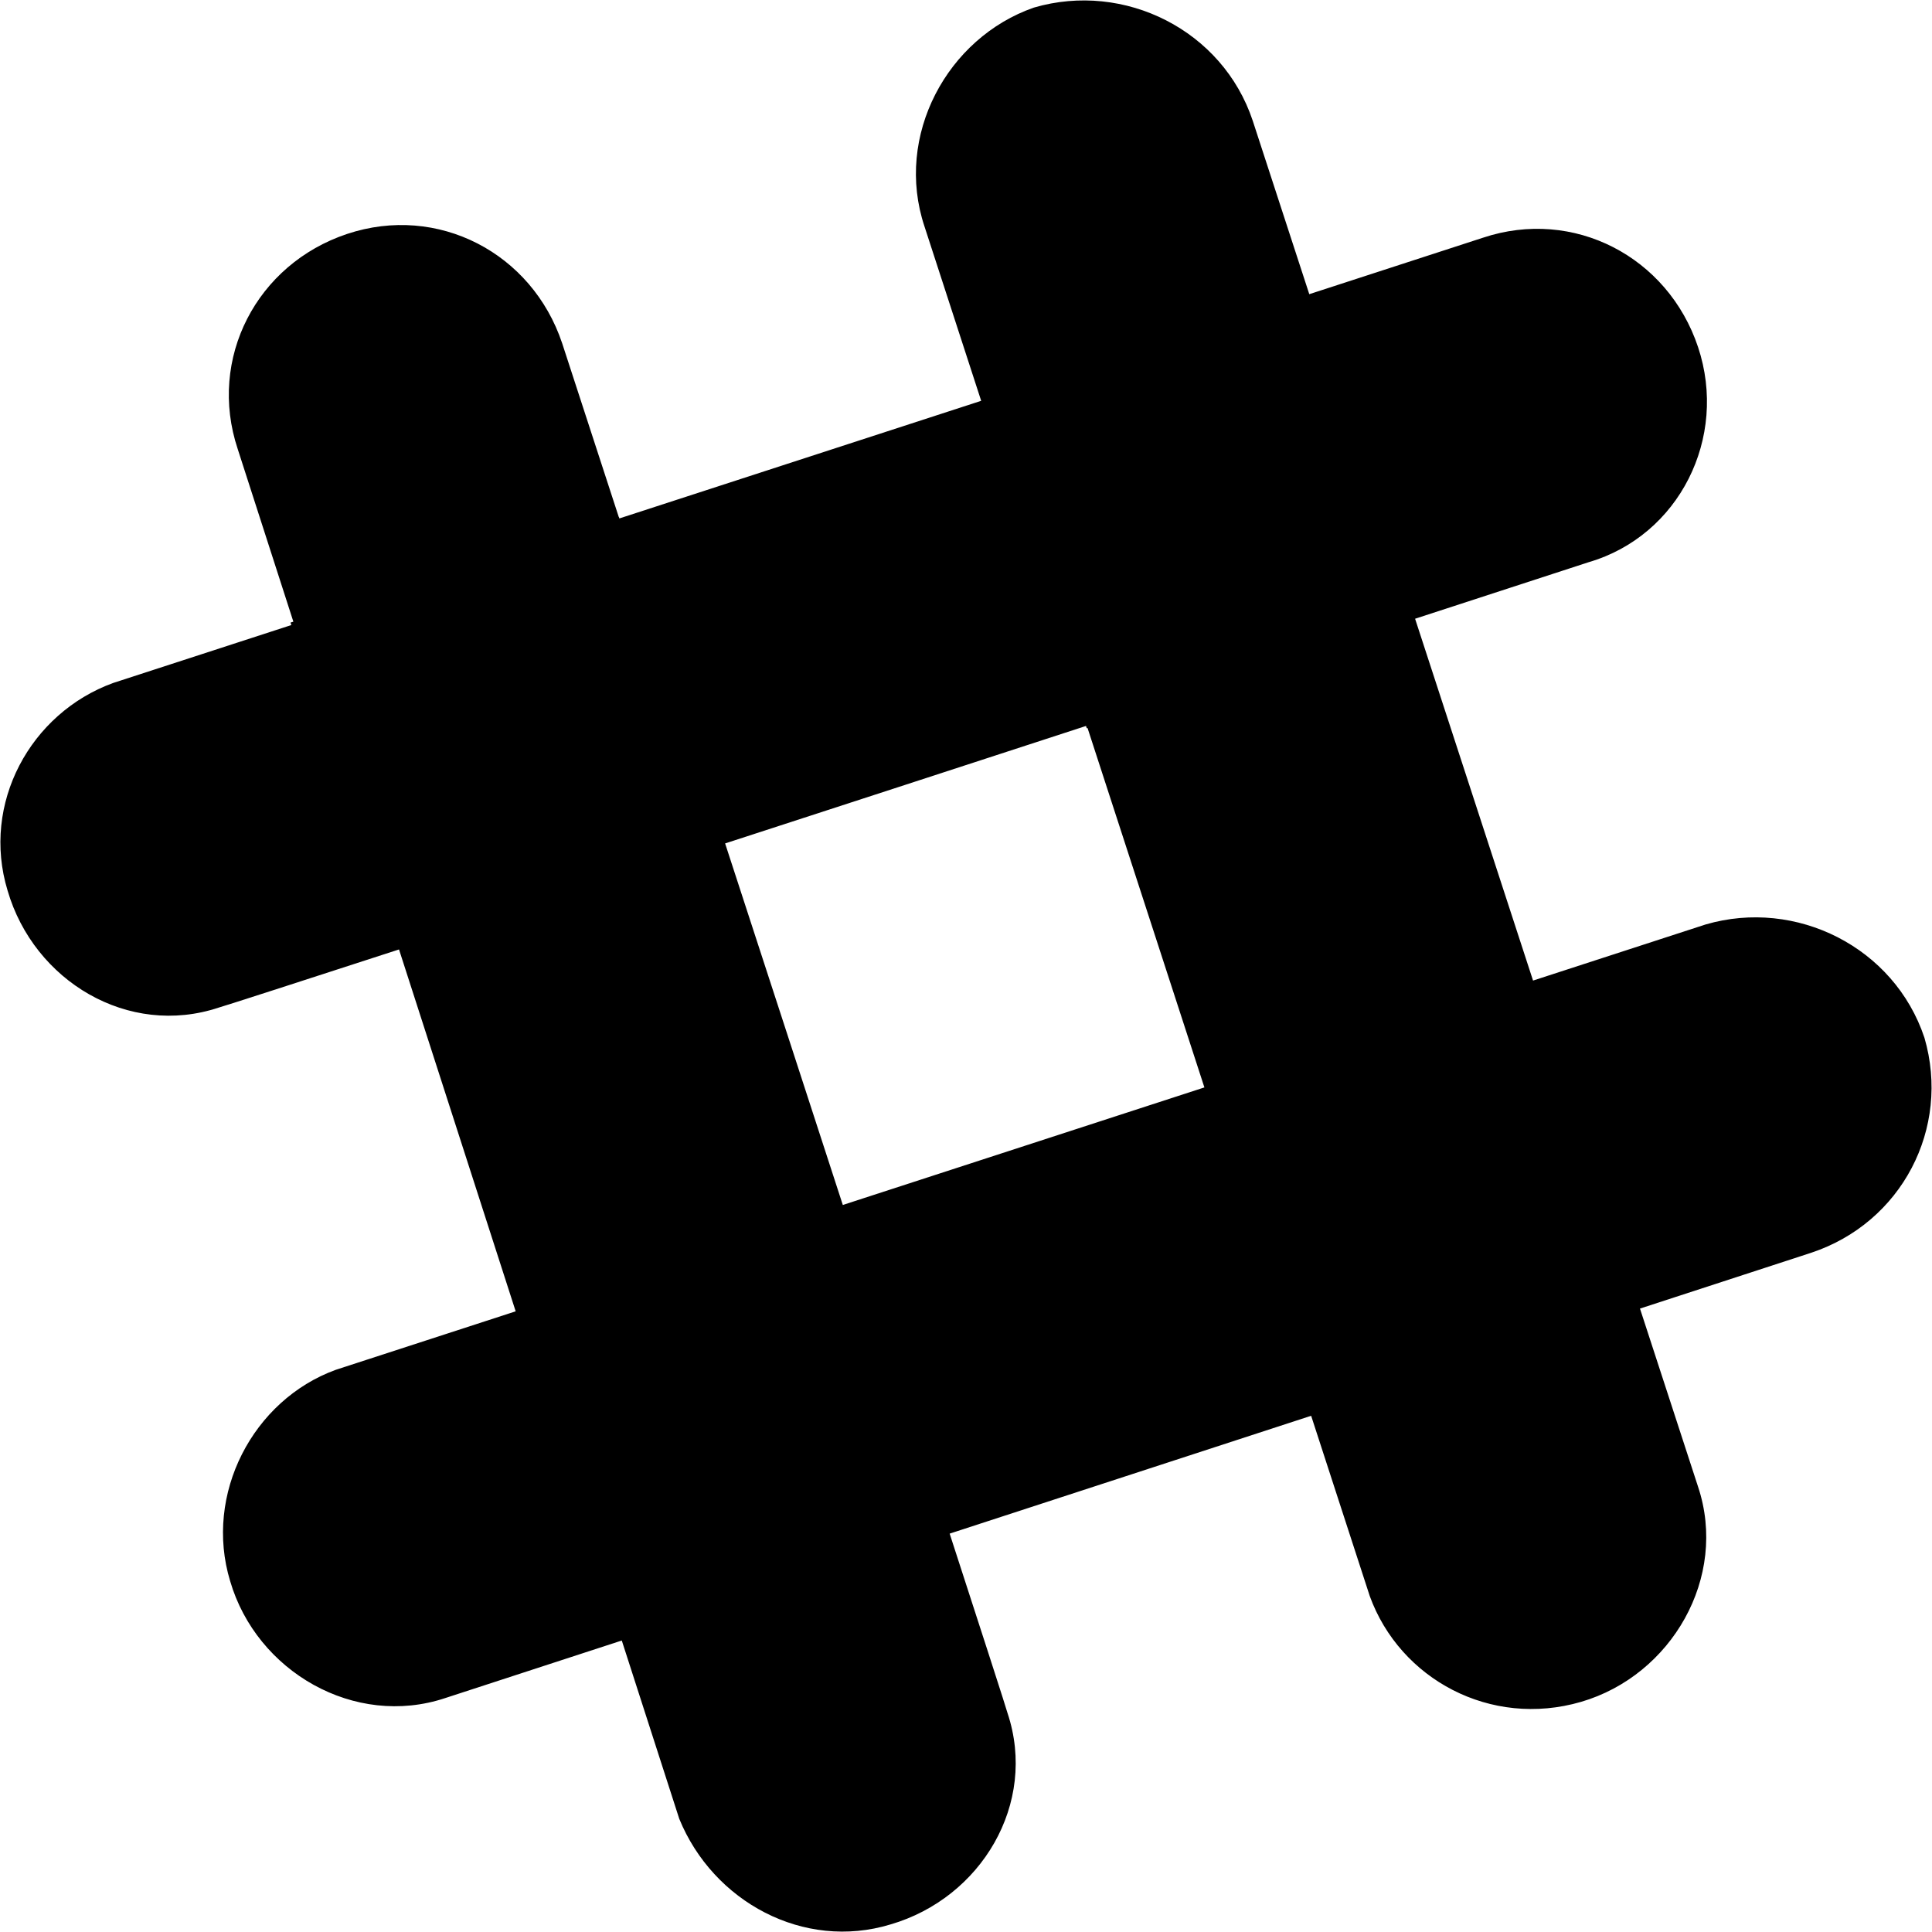
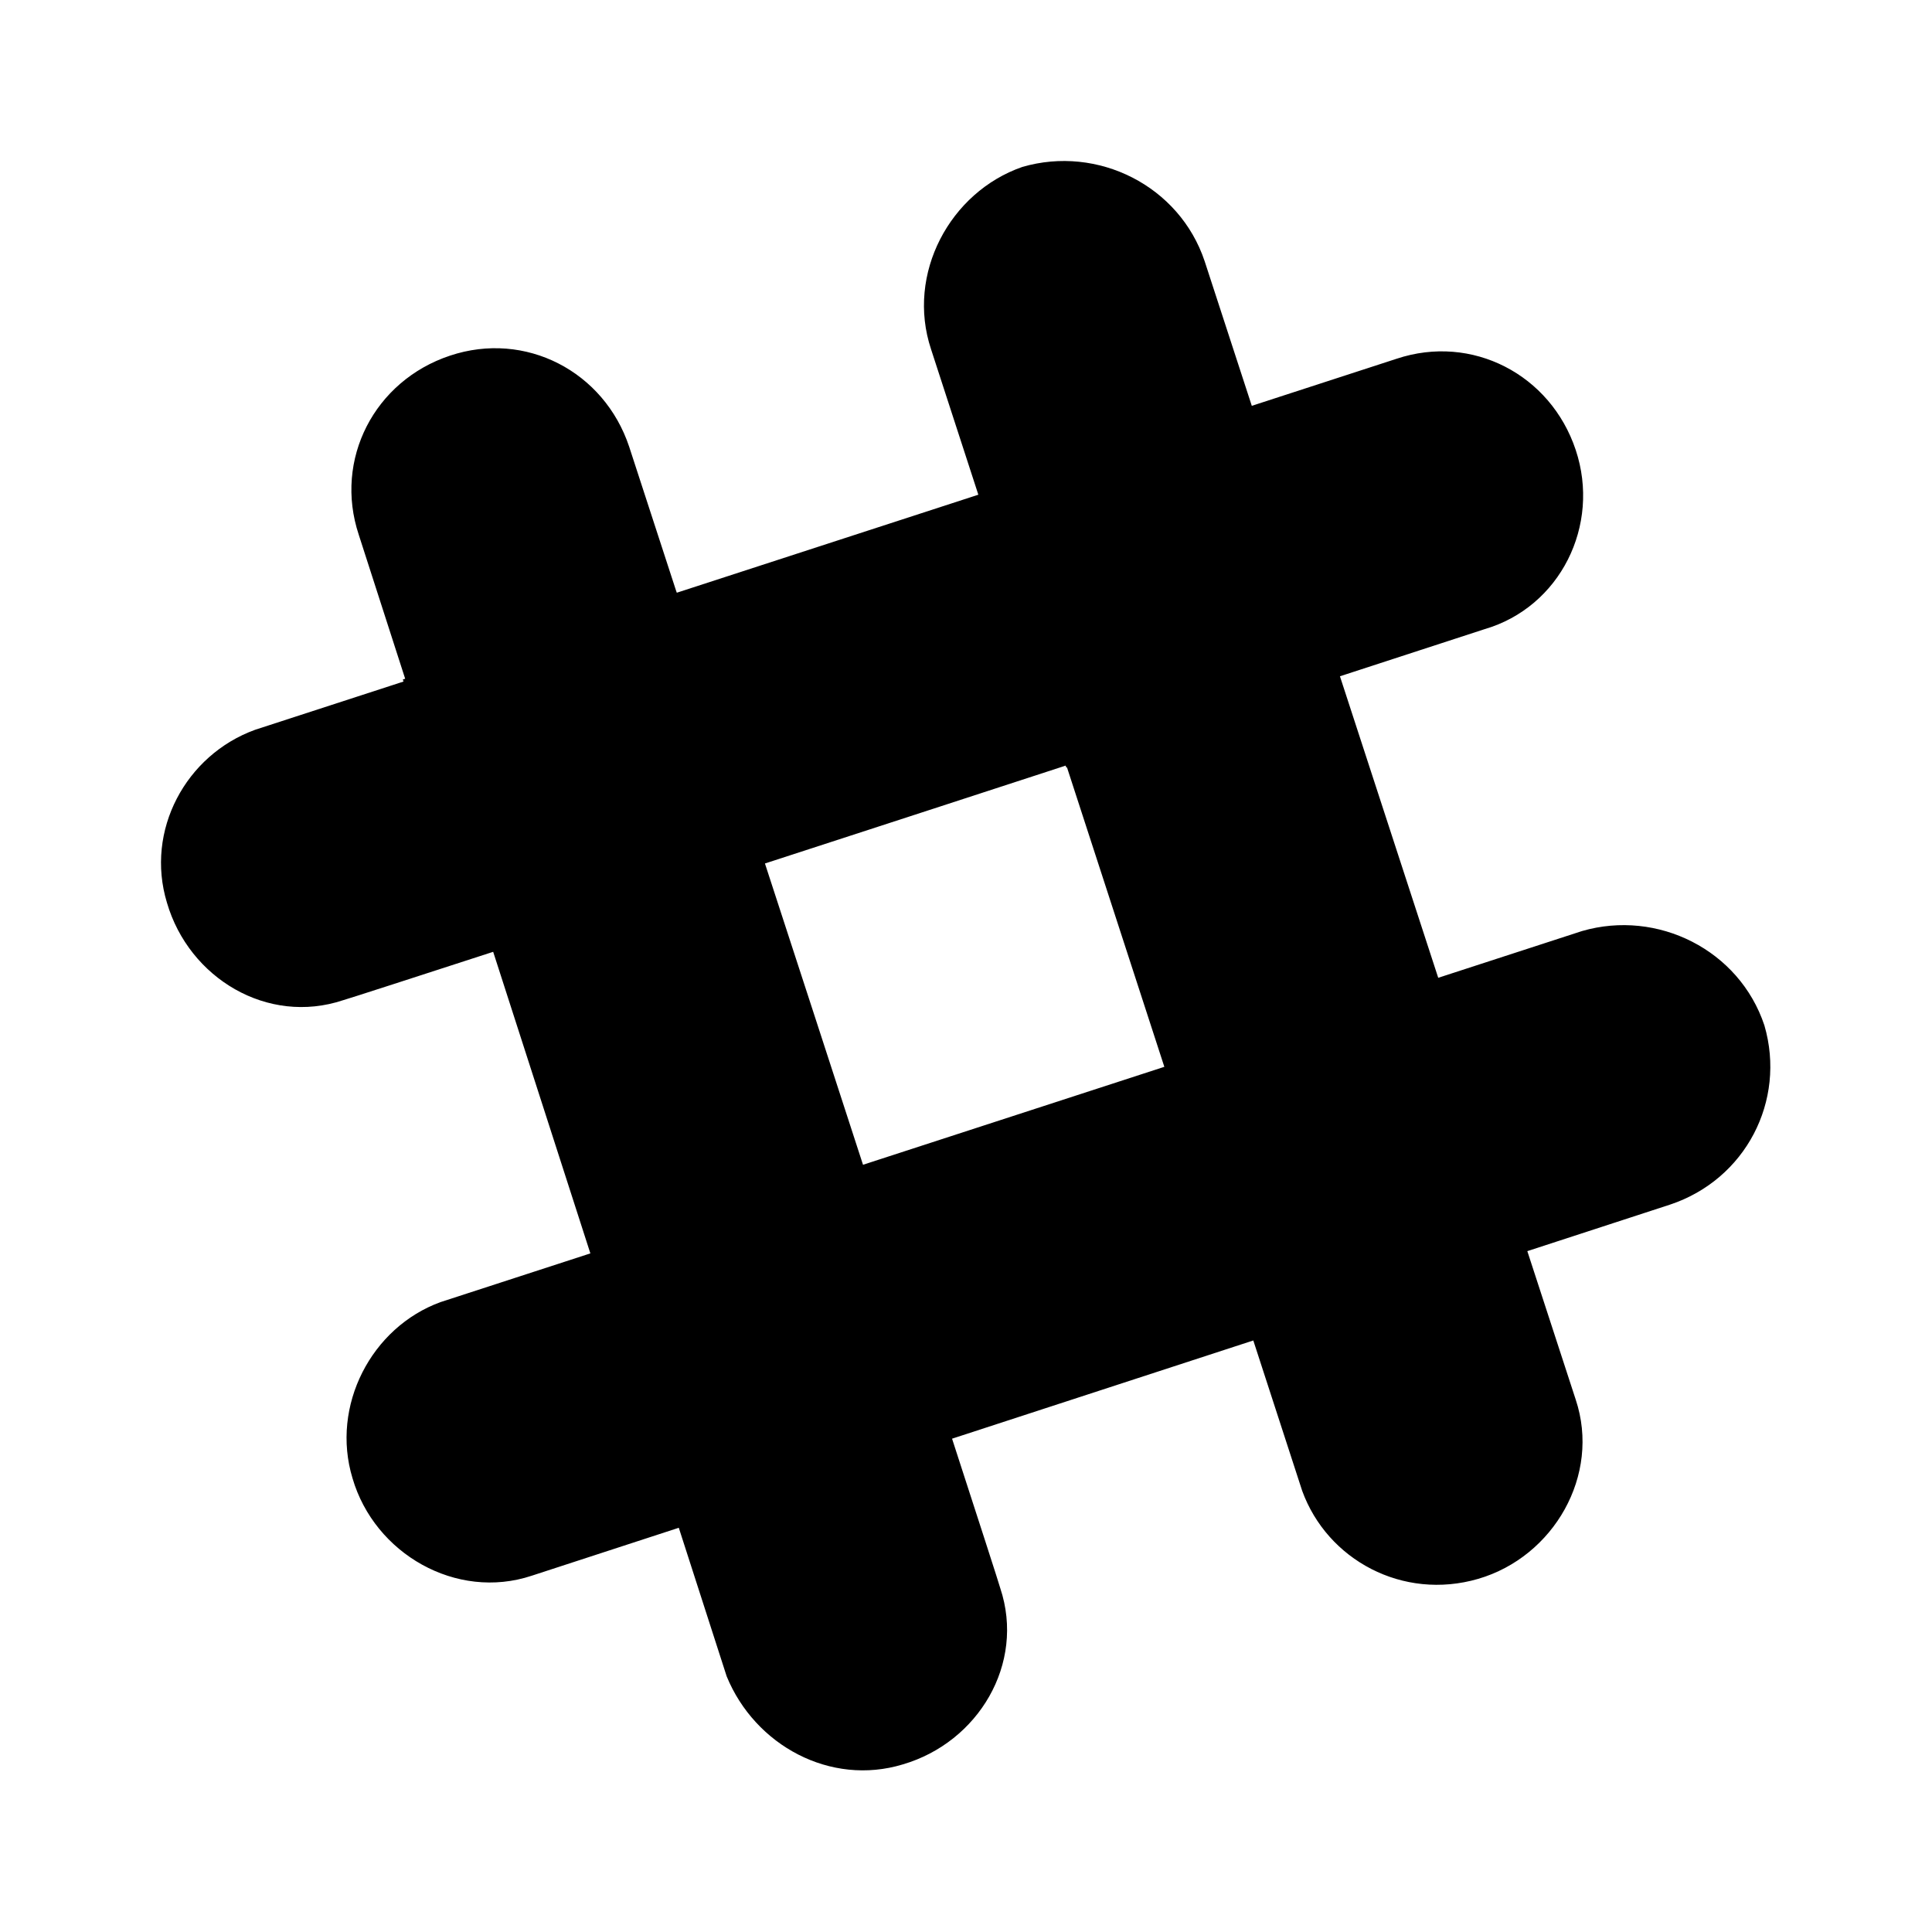
- <svg xmlns="http://www.w3.org/2000/svg" viewBox="0 0 24 24">
-   <path d="M15.562,1.5 C15.188,0.375 13.969,-0.234 12.844,0.094 C11.766,0.469 11.109,1.688 11.484,2.812 L17.016,19.828 C17.391,20.859 18.516,21.469 19.641,21.141 C20.766,20.812 21.469,19.594 21.094,18.469 C21.094,18.469 15.562,1.5 15.562,1.5 M6.984,4.266 C6.609,3.141 5.438,2.531 4.312,2.906 C3.188,3.281 2.578,4.453 2.953,5.578 L8.438,22.594 C8.859,23.625 9.984,24.234 11.062,23.906 C12.188,23.578 12.891,22.406 12.516,21.281 C12.516,21.234 6.984,4.266 6.984,4.266 M22.5,15.562 C23.625,15.188 24.234,14.016 23.906,12.891 C23.531,11.766 22.312,11.156 21.188,11.484 L4.172,17.016 C3.141,17.391 2.531,18.562 2.859,19.641 C3.188,20.766 4.406,21.469 5.531,21.094 C5.531,21.094 22.5,15.562 22.5,15.562 M7.734,20.391 C8.859,20.016 10.266,19.547 11.812,19.031 C11.438,17.953 10.969,16.5 10.5,15 L6.422,16.312 L7.734,20.391 M16.312,17.578 C17.812,17.109 19.266,16.641 20.344,16.266 C20.016,15.141 19.547,13.734 19.031,12.188 L15,13.5 L16.312,17.578 M19.734,6.984 C20.859,6.656 21.469,5.438 21.094,4.312 C20.719,3.188 19.547,2.578 18.422,2.953 L1.406,8.484 C0.375,8.859 -0.234,9.984 0.094,11.062 C0.422,12.188 1.594,12.891 2.719,12.516 C2.766,12.516 19.734,6.984 19.734,6.984 M4.969,11.812 C6.047,11.438 7.5,10.969 9,10.5 C8.531,8.953 8.062,7.5 7.688,6.422 L3.609,7.734 L4.969,11.812 M13.5,9.047 C15.047,8.531 16.5,8.062 17.578,7.688 C17.062,6.188 16.594,4.734 16.266,3.656 L12.188,4.969 L13.5,9.047" id="Shape" />
+ <svg xmlns="http://www.w3.org/2000/svg" width="24" height="24" viewBox="0 0 24 24">
+   <g id="slack" transform="translate(2, 2)">
+     <path d="M12.965,1.246 C12.652,0.308 11.637,-0.2 10.699,0.074 C9.801,0.386 9.254,1.402 9.566,2.339 L14.176,16.519 C14.488,17.378 15.426,17.886 16.363,17.613 C17.301,17.339 17.887,16.324 17.574,15.386 C17.574,15.386 12.965,1.246 12.965,1.246 M5.816,3.55 C5.504,2.613 4.527,2.105 3.59,2.418 C2.652,2.73 2.145,3.707 2.457,4.644 L7.027,18.824 C7.379,19.683 8.316,20.191 9.215,19.918 C10.152,19.644 10.738,18.668 10.426,17.73 C10.426,17.691 5.816,3.55 5.816,3.55 M18.746,12.964 C19.684,12.652 20.191,11.675 19.918,10.738 C19.606,9.8 18.59,9.293 17.652,9.566 L3.473,14.175 C2.613,14.488 2.106,15.464 2.379,16.363 C2.652,17.3 3.668,17.886 4.606,17.574 C4.606,17.574 18.746,12.964 18.746,12.964 M6.441,16.988 C7.379,16.675 8.551,16.285 9.84,15.855 C9.527,14.957 9.137,13.746 8.746,12.496 L5.348,13.589 L6.441,16.988 M13.59,14.644 C14.84,14.253 16.051,13.863 16.949,13.55 C16.676,12.613 16.285,11.441 15.856,10.152 L12.496,11.246 L13.59,14.644 M16.441,5.816 C17.379,5.543 17.887,4.527 17.574,3.589 C17.262,2.652 16.285,2.144 15.348,2.457 L1.168,7.066 C0.309,7.378 -0.199,8.316 0.074,9.214 C0.348,10.152 1.324,10.738 2.262,10.425 C2.301,10.425 16.441,5.816 16.441,5.816 M4.137,9.839 C5.035,9.527 6.246,9.136 7.496,8.746 C7.106,7.457 6.715,6.246 6.402,5.347 L3.004,6.441 L4.137,9.839 M11.246,7.535 C12.535,7.105 13.746,6.714 14.645,6.402 C14.215,5.152 13.824,3.941 13.551,3.043 L10.152,4.136 L11.246,7.535" id="Shape" />
+   </g>
</svg>
